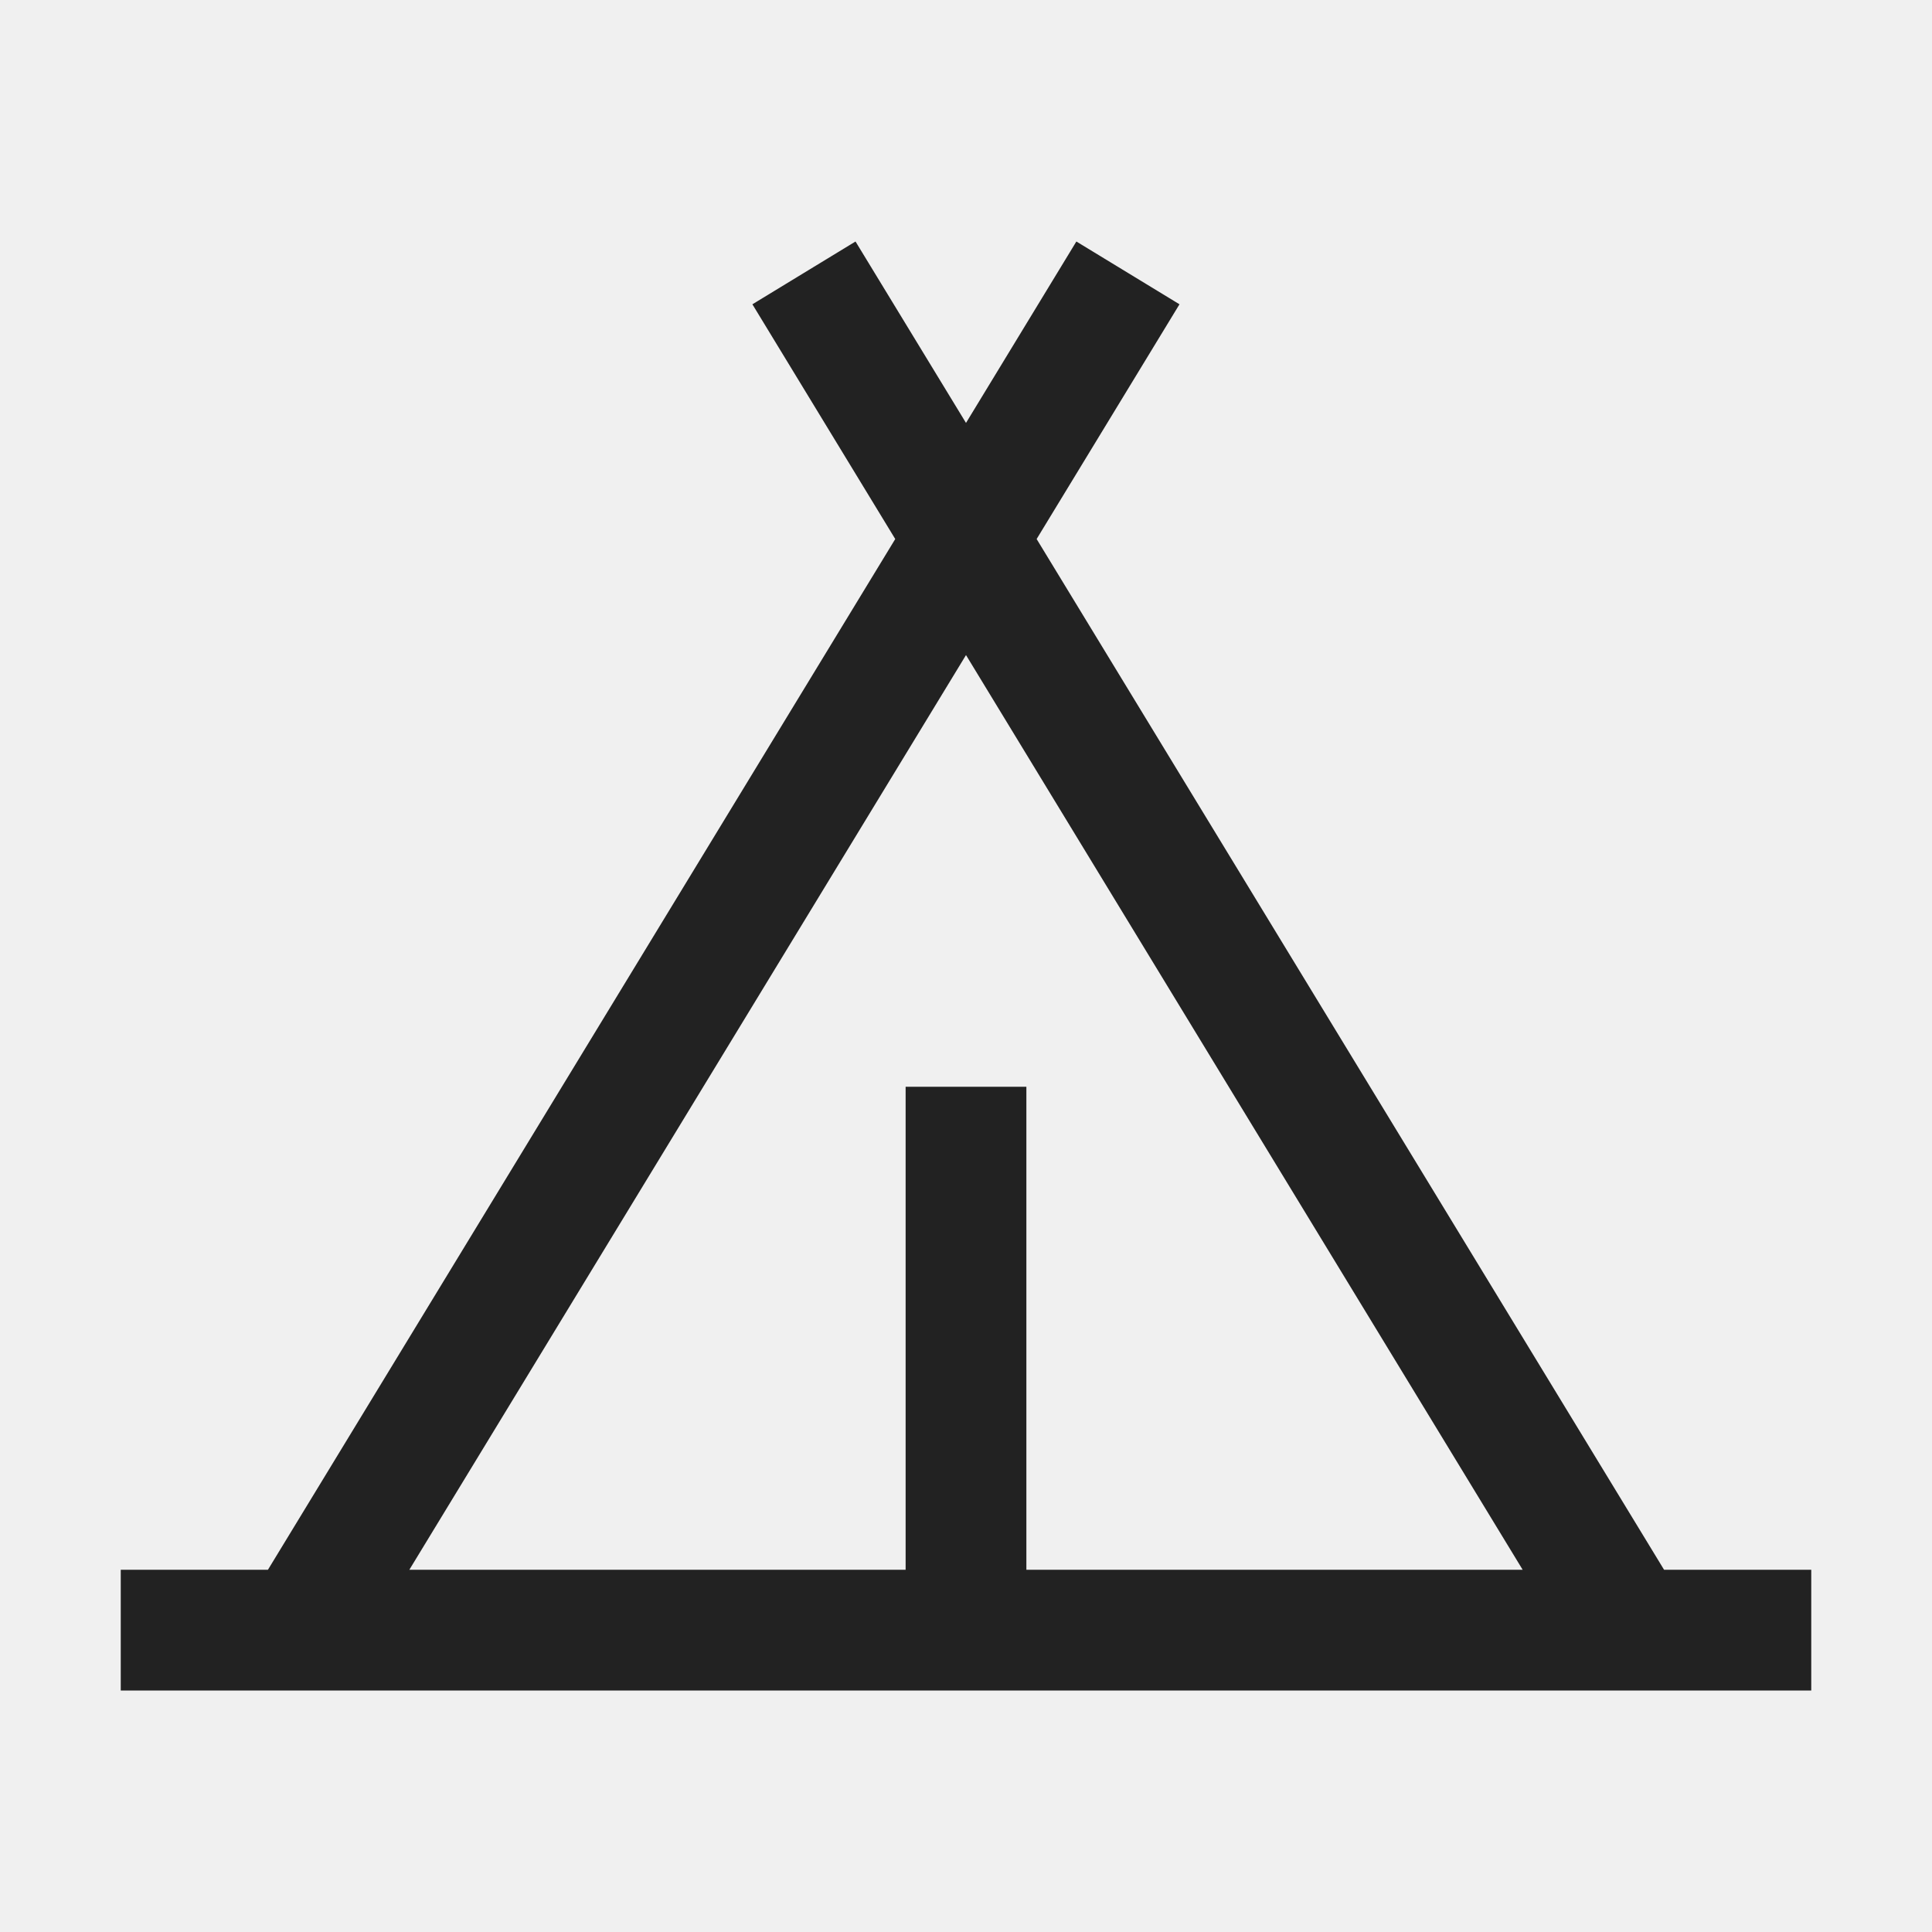
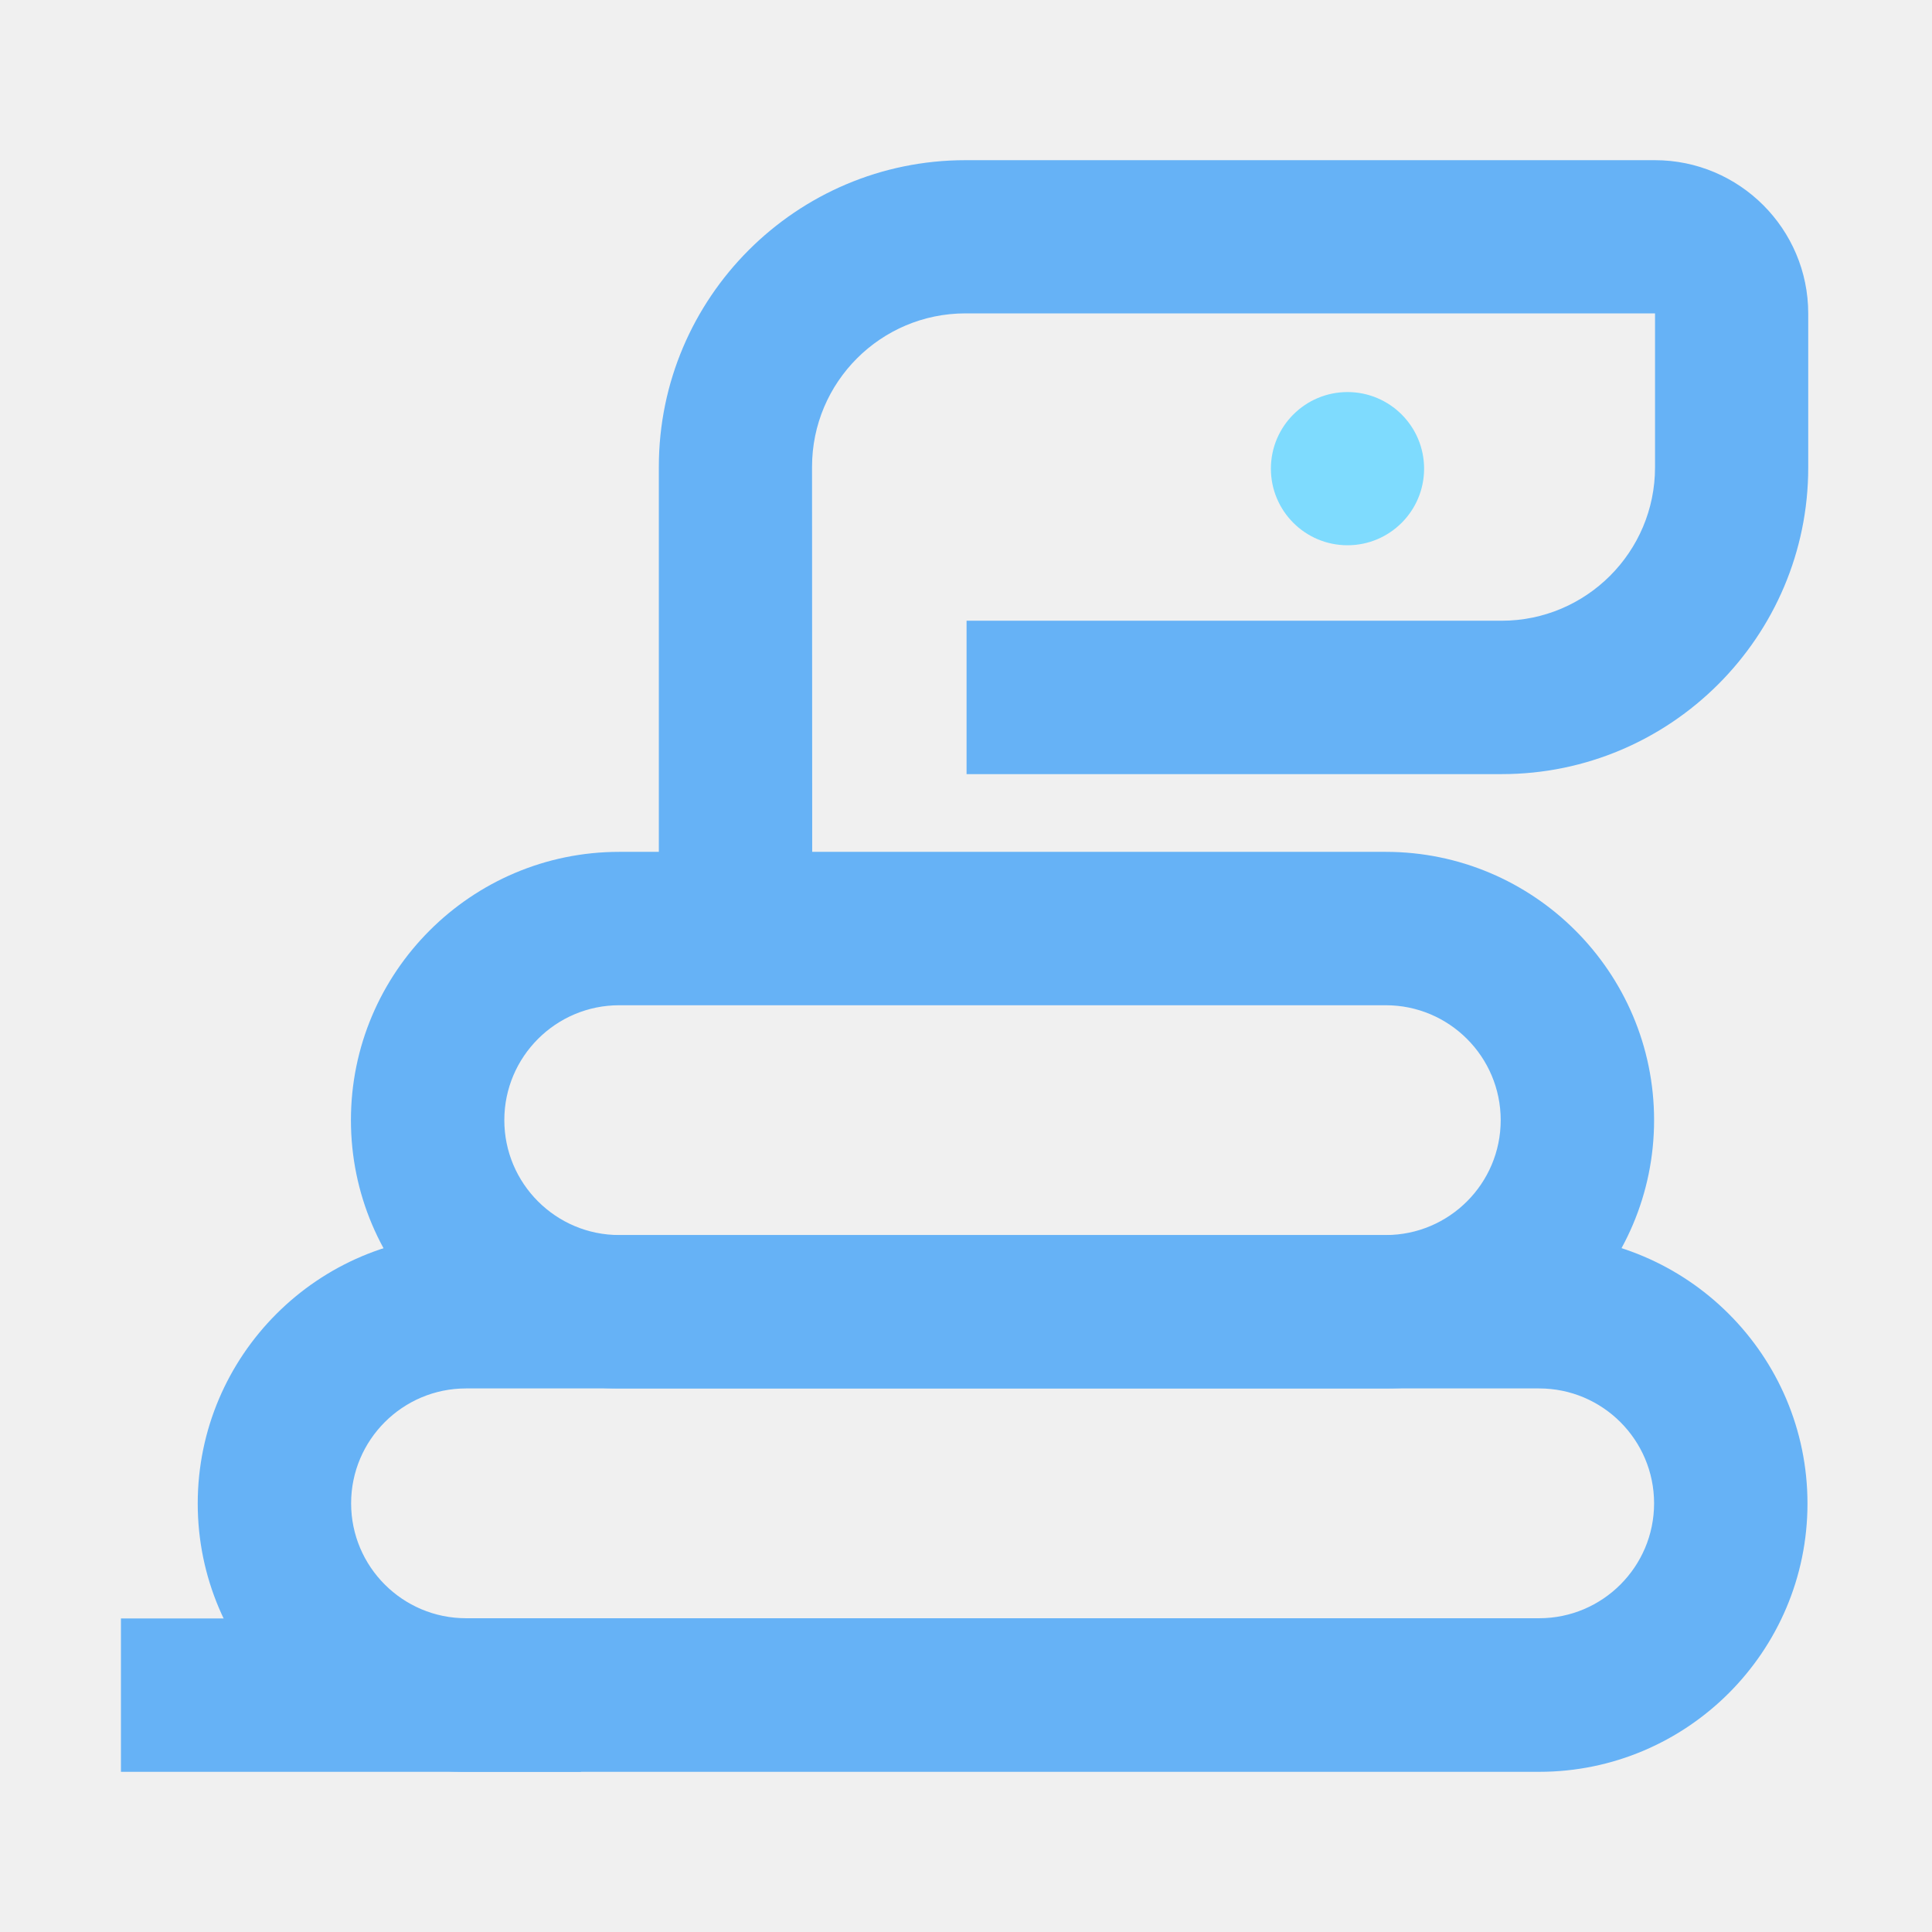
- <svg xmlns="http://www.w3.org/2000/svg" viewBox="0 0 32 32">
-   <style>
-     path { fill: #222; }
-     @media (prefers-color-scheme: dark) {
-       path { fill: #ffffff; }
-     }
-   </style>
-   <path d="M27.562 26L17.17 8.928l2.366-3.888L17.828 4L16 7.005L14.17 4l-1.708 1.04l2.366 3.888L4.438 26H2v2h28v-2zM16 10.85L25.22 26H17v-8h-2v8H6.78z" />
+ <svg xmlns="http://www.w3.org/2000/svg" t="1653670510601" class="icon" viewBox="0 0 1024 1024" version="1.1" p-id="2814" width="200" height="200">
+   <defs>
+     <style type="text/css">@font-face { font-family: feedback-iconfont; src: url("//at.alicdn.com/t/font_1031158_u69w8yhxdu.woff2?t=1630033759944") format("woff2"), url("//at.alicdn.com/t/font_1031158_u69w8yhxdu.woff?t=1630033759944") format("woff"), url("//at.alicdn.com/t/font_1031158_u69w8yhxdu.ttf?t=1630033759944") format("truetype"); }
+ </style>
+   </defs>
+   <path d="M430.5 494.8h-81.3V247.4c0-89.6 72.9-162.5 162.5-162.5h365.4c44.8 0 81.3 36.4 81.3 81.3v81.6c0 89.6-72.9 162.5-162.5 162.5H512.3V329h283.6c44.8 0 81.3-36.4 81.3-81.3v-81.6H511.7c-44.8 0-81.3 36.4-81.3 81.3l0.1 247.4z" fill="#66B2F6" p-id="2815" />
+   <path d="M734.5 735.9H328.2c-78.4 0-142.2-63.8-142.2-142.2s63.8-142.2 142.2-142.2h406.3c78.4 0 142.2 63.8 142.2 142.2s-63.8 142.2-142.2 142.2zM328.2 532.8c-33.6 0-60.9 27.3-60.9 60.9 0 33.6 27.3 60.9 60.9 60.9h406.3c33.6 0 60.9-27.3 60.9-60.9 0-33.6-27.3-60.9-60.9-60.9H328.2zM64.1 857.8h243.8v81.3H64.1z" fill="#66B2F6" p-id="2816" />
+   <path d="M815.8 939.1H247c-78.4 0-142.2-63.8-142.2-142.2S168.6 654.7 247 654.7h568.8c78.4 0 142.2 63.8 142.2 142.2s-63.8 142.2-142.2 142.2zM247 735.9c-33.6 0-60.9 27.3-60.9 60.9s27.3 60.9 60.9 60.9h568.8c33.6 0 60.9-27.3 60.9-60.9s-27.3-60.9-60.9-60.9H247z" fill="#66B2F6" p-id="2817" />
+   <path d="M714.2 248.4m-40.6 0a40.6 40.6 0 1 0 81.2 0 40.6 40.6 0 1 0-81.2 0Z" fill="#7EDBFE" p-id="2818" />
</svg>
